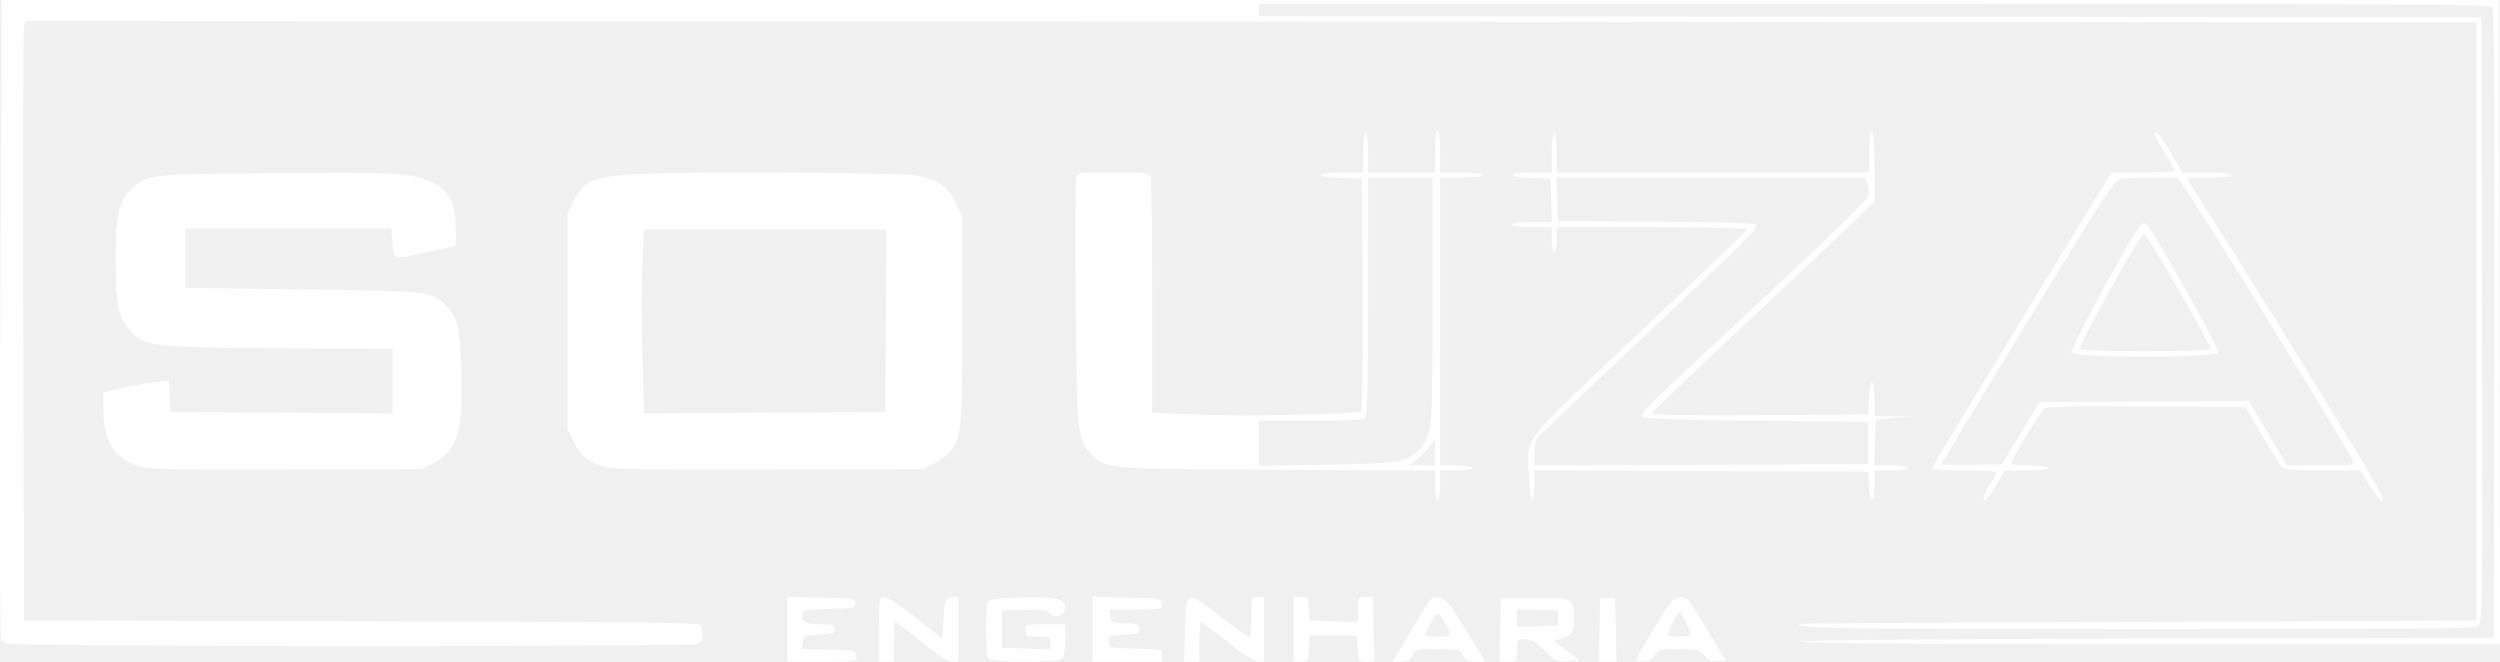
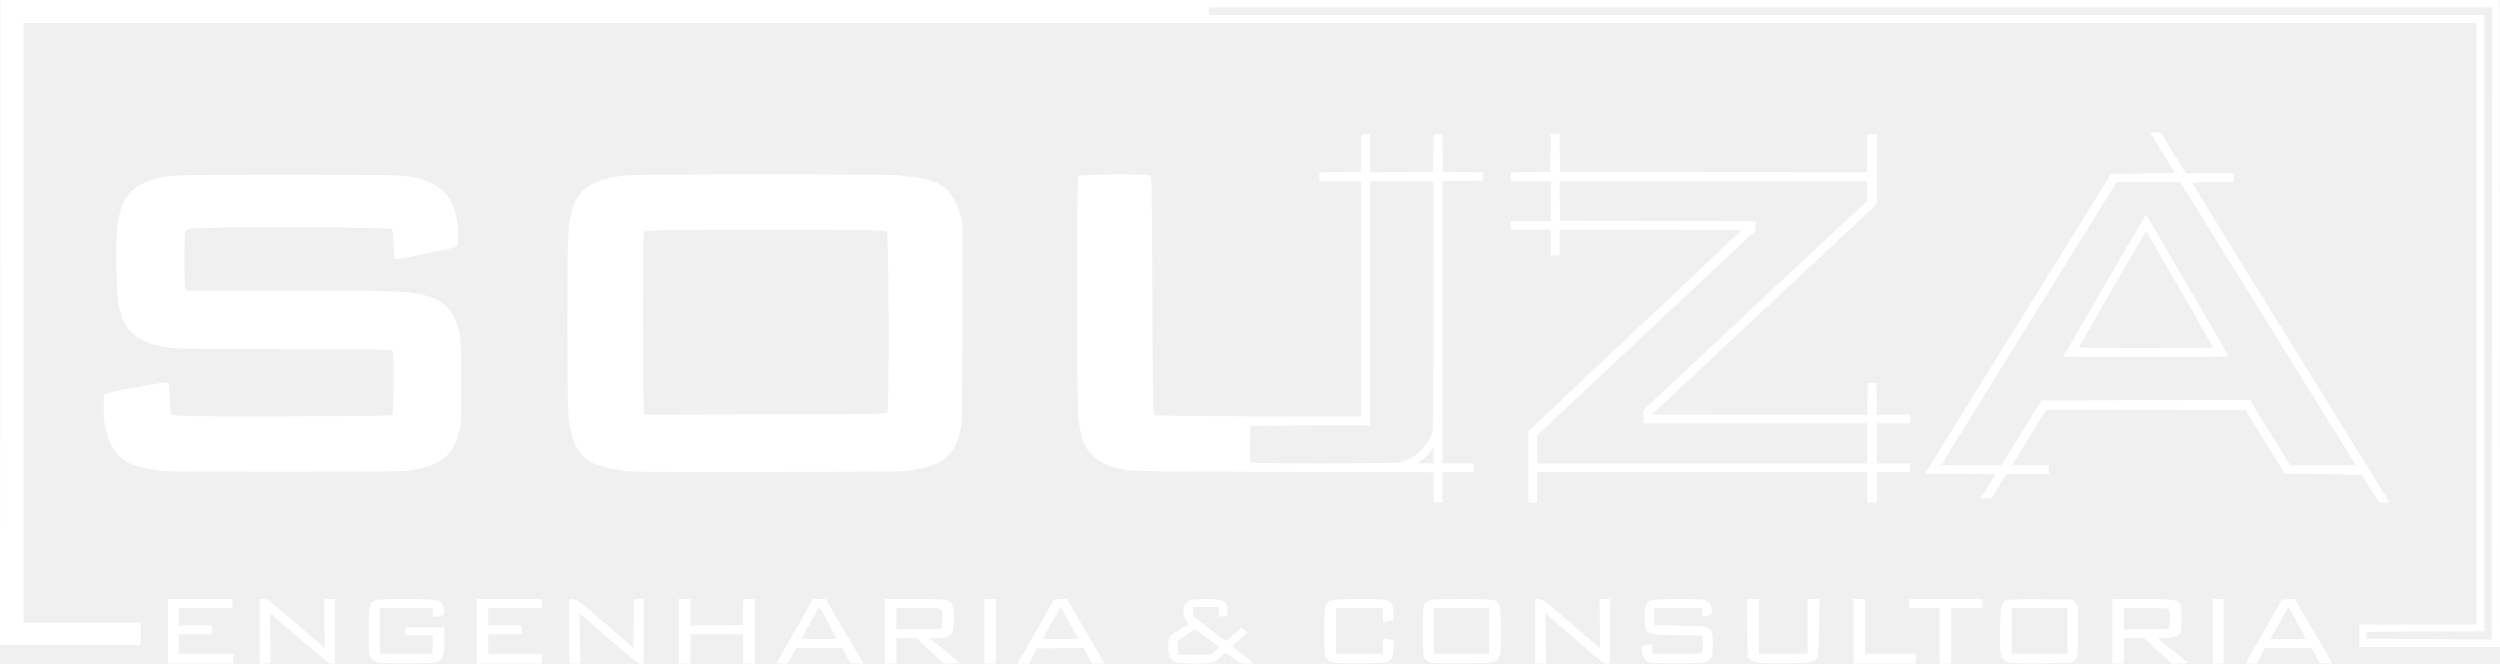
- <svg xmlns="http://www.w3.org/2000/svg" width="266.476mm" height="70.525mm" viewBox="0 0 1007.154 266.552" version="1.1" id="svg1" xml:space="preserve">
+ <svg xmlns="http://www.w3.org/2000/svg" width="191.396mm" height="50.809mm" viewBox="0 0 723.387 192.036" version="1.1" id="svg1" xml:space="preserve">
  <defs id="defs1" />
-   <g id="layer1" transform="translate(1119.702,-361.3466)">
-     <path style="fill:#ffffff" d="m -802.555,614.819 v -13.028 l 13.75,0.278 c 12.991,0.263 13.75,0.389 13.75,2.278 0,1.858 -0.761,2.02 -10.75,2.284 -10.549,0.279 -10.75,0.328 -10.75,2.643 0,2.853 1.63,3.573 8.082,3.573 4.211,0 4.918,0.281 4.918,1.952 0,1.696 -0.819,1.991 -6.25,2.25 -5.969,0.284 -6.264,0.42 -6.563,3.013 l -0.313,2.716 10.813,0.284 c 10.353,0.272 10.827,0.38 11.133,2.534 0.318,2.242 0.269,2.25 -13.75,2.25 h -14.07 z m 37,0.028 c 0,-12.829 0.029,-12.999 2.25,-12.951 1.268,0.027 6.833,3.705 12.75,8.426 l 10.5,8.377 0.5,-8.176 c 0.491,-8.034 0.548,-8.181 3.25,-8.492 l 2.75,-0.316 v 13.066 13.066 h -2.561 c -1.711,0 -5.839,-2.655 -12.439,-8 -5.433,-4.4 -10.131,-8 -10.439,-8 -0.308,0 -0.561,3.6 -0.561,8 v 8 h -3 -3 z m 44.2,11.8 c -1.453,-1.453 -1.64,-20.555 -0.223,-22.8 0.738,-1.169 3.656,-1.571 13.235,-1.823 13.998,-0.368 17.788,0.524 17.788,4.19 0,3.081 -4.564,4.611 -6.374,2.137 -0.942,-1.288 -2.858,-1.533 -10.144,-1.296 l -8.982,0.292 v 7.5 7.5 l 9.75,0.286 9.75,0.286 v -2.536 c 0,-2.377 -0.314,-2.536 -5,-2.536 -4.667,0 -5,-0.167 -5,-2.5 0,-2.458 0.133,-2.5 8,-2.5 h 8 v 6.3 c 0,3.567 -0.521,6.821 -1.2,7.5 -1.669,1.669 -27.931,1.669 -29.6,0 z m 41.8,-11.828 v -13.028 l 13.75,0.278 c 13.401,0.271 13.758,0.335 14.07,2.528 0.314,2.212 0.141,2.25 -10.316,2.25 h -10.636 l 0.316,2.75 c 0.301,2.615 0.586,2.755 5.816,2.841 4.795,0.079 5.54,0.361 5.813,2.201 0.287,1.931 -0.221,2.135 -6,2.409 -5.987,0.284 -6.313,0.428 -6.313,2.799 0,2.494 0.026,2.501 10.75,2.784 10.684,0.282 10.75,0.299 10.75,2.75 v 2.466 h -14 -14 z m 37.22,0.278 c 0.355,-16.189 0.503,-16.242 14.454,-5.259 5.596,4.405 10.658,8.009 11.25,8.009 0.678,0 1.076,-2.957 1.076,-8 0,-7.867 0.042,-8 2.5,-8 h 2.5 v 13 13 h -2.372 c -1.464,0 -6.205,-3.063 -12.385,-8 -5.507,-4.4 -10.29,-8 -10.628,-8 -0.338,0 -0.615,3.6 -0.615,8 v 8 h -3.03 -3.03 z m 43.78,-0.25 v -13 h 2.945 c 2.804,0 2.96,0.228 3.25,4.75 l 0.305,4.75 9.75,0.286 9.75,0.286 v -5.036 c 0,-4.908 0.075,-5.036 2.944,-5.036 h 2.944 l 0.306,13.002 0.306,13.002 h -3.198 c -3.152,0 -3.202,-0.076 -3.5,-5.252 l -0.302,-5.25 h -9.5 -9.5 l -0.302,5.25 c -0.292,5.078 -0.399,5.25 -3.25,5.25 h -2.948 z m 42.452,8.75 c 1.411,-2.337 4.922,-8.208 7.802,-13.045 4.872,-8.181 5.444,-8.774 8.202,-8.5 2.558,0.255 3.792,1.621 9.004,9.964 3.322,5.318 6.853,11.056 7.847,12.75 l 1.807,3.081 h -3.896 c -3.185,0 -4.104,-0.456 -5.035,-2.5 -1.09,-2.393 -1.519,-2.5 -9.992,-2.5 -8.419,0 -8.918,0.122 -10.19,2.5 -1.023,1.911 -2.136,2.5 -4.726,2.5 h -3.388 z m 20.517,-7 c -0.017,-0.688 -1.077,-2.95 -2.354,-5.028 -1.772,-2.882 -2.565,-3.475 -3.344,-2.5 -1.191,1.491 -4.271,7.425 -4.271,8.229 0,0.302 2.25,0.55 5,0.55 3.35,0 4.99,-0.412 4.969,-1.25 z m 20.251,-1.5 0.28,-12.75 h 13.788 c 15.745,0 15.672,-0.038 15.697,8.128 0.017,5.515 -0.994,7.013 -5.554,8.233 l -2.697,0.721 5.205,3.959 5.205,3.959 -4.725,0.311 c -4.436,0.292 -5.008,0.032 -9.356,-4.25 -3.563,-3.509 -5.372,-4.561 -7.846,-4.561 -3.144,0 -3.216,0.1 -3.216,4.5 0,4.484 -0.013,4.5 -3.53,4.5 h -3.53 z m 23.28,-4.75 v -3 l -8.25,-0.29 -8.25,-0.29 v 3.581 3.581 l 8.25,-0.29 8.25,-0.29 z m 16.72,4.75 0.28,-12.75 h 3 3 l 0.28,12.75 0.28,12.75 h -3.56 -3.56 z m 14.815,12 c 0.019,-0.412 3.282,-6.15 7.25,-12.75 6.512,-10.831 7.517,-12.029 10.313,-12.302 2.987,-0.291 3.371,0.156 10.737,12.5 l 7.639,12.802 -3.217,0.331 c -2.492,0.256 -3.68,-0.251 -5.274,-2.25 -1.911,-2.396 -2.642,-2.58 -10.247,-2.58 -7.632,0 -8.301,0.17 -9.827,2.5 -1.121,1.71 -2.549,2.5 -4.523,2.5 -1.587,0 -2.869,-0.338 -2.85,-0.75 z m 21.965,-10.29 c 0,-1.197 -3.842,-8.96 -4.435,-8.96 -0.812,0 -5.332,8.9 -4.794,9.438 1.013,1.013 9.228,0.587 9.228,-0.478 z m -663.228,4.285 c -14.704,-0.258 -16.821,-0.502 -17.5,-2.019 -0.425,-0.949 -0.547,-59.326 -0.272,-129.726 l 0.5,-128 h 503 503 l 0.254,129.75 0.254,129.75 H -253.751 c -93.803,0 -140.869,-0.335 -140.207,-0.996 0.65,-0.65 49.318,-1.085 139.95,-1.25 l 138.954,-0.254 0.254,-126.393 c 0.186,-92.575 -0.048,-126.756 -0.872,-127.75 -0.943,-1.136 -41.488,-1.357 -249.004,-1.357 h -247.878 v 2.498 2.498 l 246.25,0.252 246.25,0.252 0.258,122 c 0.24,113.811 0.144,122.084 -1.441,123.25 -1.339,0.986 -30.164,1.247 -136.258,1.235 -120.446,-0.014 -140.706,-0.34 -137.059,-2.21 0.275,-0.141 61.7,-0.485 136.5,-0.765 l 136,-0.509 v -120.5 -120.5 l -493.731,-0.251 -493.731,-0.251 -0.544,2.251 c -0.299,1.238 -0.42,55.576 -0.269,120.751 l 0.274,118.5 135.402,0.254 c 98.048,0.184 135.774,0.562 136.75,1.373 0.741,0.615 1.348,2.425 1.348,4.021 0,2.2 -0.625,3.14 -2.58,3.883 -2.32,0.882 -214.644,1.056 -262.647,0.214 z m 560.228,-64.216 v -5.972 l -63.75,-0.305 c -69.588,-0.333 -68.69,-0.259 -74.617,-6.186 -5.777,-5.777 -5.935,-7.281 -6.365,-60.503 -0.215,-26.64 -0.13,-49.478 0.19,-50.75 0.573,-2.284 0.765,-2.314 14.955,-2.314 12.185,0 14.466,0.241 14.981,1.582 0.334,0.87 0.607,22.646 0.607,48.392 v 46.81 l 18.75,0.745 c 19.957,0.793 64.239,-0.155 65.51,-1.402 0.418,-0.41 0.643,-21.644 0.5,-47.186 l -0.26,-46.44 -8.25,-0.29 c -10.902,-0.384 -10.696,-2.21 0.25,-2.21 h 8.5 v -8 c 0,-4.667 0.417,-8 1,-8 0.583,0 1,3.333 1,8 v 8 h 13.5 13.5 v -8.5 c 0,-5 0.412,-8.5 1,-8.5 0.588,0 1,3.5 1,8.5 v 8.5 h 8.5 c 5,0 8.5,0.412 8.5,1 0,0.588 -3.5,1 -8.5,1 h -8.5 v 58 58 h 6.5 c 3.667,0 6.5,0.436 6.5,1 0,0.564 -2.833,1 -6.5,1 h -6.5 v 6 c 0,3.333 -0.444,6 -1,6 -0.555,0 -1,-2.657 -1,-5.971 z m -13.781,-9.924 c 5.827,-1.851 9.558,-5.614 11.265,-11.361 1.265,-4.259 1.516,-13.207 1.516,-53.925 v -48.818 h -13 -13 v 47.8 c 0,35.844 -0.3,48.1 -1.2,49 -0.856,0.857 -7.156,1.2 -22,1.2 h -20.8 v 9.096 9.096 l 26.75,-0.453 c 16.528,-0.28 28.171,-0.904 30.469,-1.634 z m 13.77,-3.354 -0.011,-5.25 -2.506,3.179 c -1.378,1.748 -3.736,4.097 -5.239,5.218 l -2.733,2.039 5.25,0.032 5.25,0.032 z m 37.851,10.5 c -0.737,-17.672 -5.175,-11.802 44.16,-58.417 23.925,-22.607 43.65,-41.492 43.833,-41.968 0.184,-0.477 -16.959,-0.865 -38.25,-0.865 h -38.583 v 5 c 0,2.75 -0.45,5 -1,5 -0.55,0 -1,-2.25 -1,-5 v -5 h -8 c -4.667,0 -8,-0.417 -8,-1 0,-0.584 3.346,-1 8.039,-1 h 8.039 l -0.289,-8.75 -0.289,-8.75 -7.75,-0.292 c -10.233,-0.386 -10.027,-2.208 0.25,-2.208 h 8 v -8 c 0,-4.667 0.417,-8 1,-8 0.583,0 1,3.333 1,8 v 8 h 63 63 v -8.559 c 0,-5.451 0.363,-8.335 1,-7.941 0.589,0.364 1,6.303 1,14.436 v 13.818 l -7.75,7.498 c -4.263,4.124 -24.4,23.107 -44.75,42.185 -20.35,19.078 -37.152,35.114 -37.337,35.636 -0.21,0.591 16.171,0.851 43.5,0.688 l 43.837,-0.261 0.296,-6.78 c 0.377,-8.617 2.204,-7.921 2.204,0.839 v 6.441 l 7.25,0.177 7.25,0.177 -7,0.573 -7,0.573 -0.288,9.25 -0.288,9.25 h 6.479 c 3.563,0 6.757,0.45 7.097,1 0.39,0.631 -1.99,1 -6.441,1 h -7.059 v 6 c 0,7.663 -1.803,7.868 -2.2,0.25 l -0.3,-5.75 -67.25,-0.257 -67.25,-0.257 v 6.007 c 0,9.306 -1.75,7.083 -2.16,-2.743 z m 136.66,-14.25 v -8.5 l -45.417,-0.5 c -31.698,-0.349 -45.528,-0.832 -45.783,-1.599 -0.545,-1.636 -0.268,-1.907 46.95,-45.845 27.816,-25.884 43.979,-41.62 44.377,-43.208 0.345,-1.373 0.129,-3.588 -0.479,-4.923 l -1.105,-2.426 h -62.06 -62.06 l 0.289,8.75 0.289,8.75 39.462,0.262 c 22.586,0.15 39.859,0.659 40.391,1.191 1.226,1.226 -2.39,4.821 -48.353,48.083 -21.175,19.931 -39.062,36.937 -39.75,37.792 -0.688,0.855 -1.25,3.721 -1.25,6.37 v 4.816 l 67.25,-0.257 67.25,-0.257 z m 46.5,21.732 c 0,-0.697 1.125,-2.924 2.5,-4.947 1.375,-2.023 2.5,-4.153 2.5,-4.732 0,-0.683 -4.563,-1.053 -13,-1.053 -7.15,0 -13,-0.287 -13,-0.638 0,-0.351 16.302,-27.351 36.227,-60 l 36.227,-59.361 h 12.773 c 7.025,0 12.773,-0.338 12.772,-0.75 -3.1e-4,-0.412 -1.8,-3.675 -3.999,-7.25 -2.199,-3.575 -3.999,-6.838 -3.999,-7.25 -0.002,-2.232 2.031,0.101 6.315,7.25 l 4.794,8 h 9.386 c 5.179,0 9.663,0.448 10.004,1 0.395,0.639 -2.656,1 -8.441,1 -4.982,0 -9.059,0.178 -9.059,0.395 0,0.217 4.125,6.855 9.167,14.75 21.126,33.081 67.99,109.495 69.392,113.149 1.517,3.954 -1.717,1.251 -5.141,-4.295 l -3.703,-6 h -15.235 c -12.951,0 -15.441,-0.248 -16.608,-1.653 -0.755,-0.909 -4.307,-6.647 -7.895,-12.75 l -6.522,-11.097 -39.861,-0.262 c -29.824,-0.196 -40.225,0.04 -41.305,0.936 -1.426,1.184 -11.666,18.036 -12.877,21.194 -0.545,1.421 0.357,1.632 6.981,1.632 4.405,0 7.607,0.421 7.607,1 0,0.589 -3.593,1.006 -8.75,1.015 l -8.75,0.015 -3.5,5.97 c -3.406,5.809 -5,7.318 -5,4.732 z m 14.923,-25.732 7.587,-12.5 42.124,-0.261 42.124,-0.261 7.736,13.011 7.736,13.011 h 13.502 c 12.405,0 13.464,-0.143 13.041,-1.763 -0.757,-2.894 -62.696,-103.349 -68.433,-110.987 l -2.441,-3.25 h -9.824 c -5.403,0 -11.156,0.266 -12.785,0.592 -2.678,0.536 -6.272,6.022 -37.625,57.44 -19.065,31.266 -34.664,57.114 -34.664,57.439 0,0.325 5.476,0.465 12.168,0.31 l 12.168,-0.281 z m 20.446,-32.479 c -0.581,-1.514 24.346,-47.521 27.528,-50.806 1.66,-1.714 1.792,-1.714 3.316,0 3.392,3.815 28.908,49.526 28.394,50.866 -0.831,2.167 -58.406,2.108 -59.238,-0.06 z m 56.028,-1.356 c 0.645,-1.044 -25.545,-46.469 -26.858,-46.582 -1.254,-0.108 -26.642,45.444 -25.951,46.562 0.683,1.105 52.126,1.125 52.809,0.02 z m -833.731,47.422 c -10.284,-2.808 -15.058,-9.914 -15.127,-22.515 l -0.041,-7.5 7.174,-1.679 c 3.946,-0.924 9.886,-1.994 13.2,-2.379 l 6.026,-0.699 0.3,6.342 0.3,6.342 44.75,0.26 44.75,0.26 v -12.955 -12.955 l -46.25,-0.345 c -51.964,-0.388 -53.771,-0.608 -59.614,-7.263 -4.675,-5.324 -5.599,-10.012 -5.619,-28.502 -0.019,-18.291 1.099,-23.342 6.264,-28.291 6.285,-6.021 7.259,-6.128 58.777,-6.487 39.223,-0.273 48.275,-0.074 54.367,1.196 12.852,2.68 17.404,8.029 17.511,20.577 l 0.064,7.495 -9.98,2.214 c -16.057,3.562 -14.937,3.793 -15.52,-3.203 l -0.5,-6 h -41.5 -41.5 v 12 12 l 47,0.57 c 51.498,0.625 52.21,0.706 58.142,6.638 4.561,4.561 5.464,8.546 6.071,26.791 0.791,23.779 -1.742,31.873 -11.47,36.664 l -4.743,2.336 -54,0.203 c -42.122,0.159 -55.063,-0.087 -58.833,-1.116 z m 187,0 c -6.59,-1.796 -9.719,-4.3 -12.667,-10.136 l -2.5,-4.948 v -43.5 -43.5 l 2.336,-4.743 c 5.589,-11.348 8.009,-11.723 75.664,-11.72 30.573,0.001 56.99,0.435 60.893,0.999 9.747,1.409 14.036,4.102 17.38,10.911 l 2.727,5.553 v 42 c 0,44.163 -0.189,46.309 -4.646,52.664 -1.027,1.465 -4.003,3.715 -6.611,5 l -4.743,2.336 -61.5,0.201 c -48.269,0.158 -62.54,-0.082 -66.333,-1.116 z m 113.095,-58.835 0.262,-36.75 h -48.86 -48.86 l -0.687,13.682 c -0.378,7.525 -0.376,24.18 0.004,37.009 l 0.69,23.327 48.594,-0.259 48.594,-0.26 z" id="path43" />
+   <g id="layer1" transform="translate(-31.84205,-236.9173)">
+     <path style="fill:#ffffff;fill-opacity:1" d="m 80.445,419.6 v -9.325 h 9.325 9.325 v 1.272 1.272 h -7.771 -7.771 v 2.543 2.543 h 4.804 4.804 v 1.272 1.272 h -4.804 -4.804 v 2.826 2.826 h 7.912 7.912 v 1.413 1.413 h -9.466 -9.466 z m 26.562,0 v -9.325 h 1.137 c 0.919,0 1.366,0.206 2.331,1.075 0.657,0.591 1.652,1.45 2.212,1.907 2.946,2.411 10.205,8.637 11.557,9.914 l 1.554,1.467 -0.088,-7.182 -0.088,-7.182 h 1.572 1.572 v 9.325 9.325 h -0.865 c -0.952,0 -1.139,-0.148 -11.572,-9.137 -0.39,-0.336 -1.598,-1.374 -2.684,-2.307 -1.086,-0.932 -2.04,-1.759 -2.119,-1.837 -0.079,-0.078 -0.461,-0.42 -0.848,-0.76 l -0.704,-0.619 0.084,7.33 0.084,7.33 h -1.568 -1.568 z m 34.474,9.074 c -2.813,-0.595 -2.967,-1.074 -2.967,-9.215 0,-7.377 0.183,-8.213 1.934,-8.847 1.468,-0.531 16.849,-0.466 18.148,0.077 1.082,0.452 1.817,1.761 1.817,3.234 0,1.021 -0.167,1.135 -1.971,1.349 l -1.42,0.168 v -1.311 -1.311 h -7.629 -7.629 v 6.64 6.64 h 7.629 7.629 v -2.684 -2.684 h -3.956 -3.956 v -1.13 -1.13 h 5.651 5.651 v 3.683 c 0,4.107 -0.303,5.272 -1.588,6.115 -0.71,0.465 -1.559,0.521 -8.571,0.566 -4.281,0.027 -8.229,-0.044 -8.773,-0.16 z m 28.257,-9.074 v -9.325 h 9.466 9.466 v 1.272 1.272 h -7.771 -7.771 v 2.543 2.543 h 4.804 4.804 v 1.272 1.272 h -4.804 -4.804 v 2.826 2.826 h 7.771 7.771 v 1.413 1.413 h -9.466 -9.466 z m 26.844,0 v -9.325 l 1.06,0.01 c 0.934,0.009 1.495,0.381 4.733,3.144 2.02,1.723 4.366,3.722 5.213,4.441 5.384,4.572 7.334,6.299 7.458,6.608 0.078,0.193 0.152,-2.924 0.164,-6.926 l 0.022,-7.276 h 1.413 1.413 v 9.325 9.325 h -0.837 c -0.678,0 -2.006,-1.002 -6.994,-5.277 -3.386,-2.902 -7.174,-6.191 -8.417,-7.309 l -2.261,-2.033 0.102,7.309 0.102,7.309 h -1.585 -1.585 z m 31.648,0 v -9.325 h 1.695 1.695 v 3.819 3.819 l 7.559,-0.075 7.559,-0.075 0.079,-3.744 0.079,-3.744 h 1.687 1.687 v 9.325 9.325 h -1.695 -1.695 v -4.239 -4.239 h -7.629 -7.629 v 4.239 4.239 h -1.695 -1.695 z m 28.341,9.113 c 0.065,-0.117 0.631,-1.102 1.258,-2.19 0.627,-1.088 1.504,-2.624 1.948,-3.413 0.444,-0.789 2.269,-3.997 4.057,-7.128 l 3.25,-5.693 1.847,-0.007 1.847,-0.007 1.112,1.907 c 0.612,1.049 1.253,2.162 1.425,2.473 0.172,0.311 1.436,2.473 2.81,4.804 1.373,2.331 2.901,4.938 3.396,5.793 0.494,0.855 1.188,2.037 1.543,2.628 l 0.645,1.073 -1.896,-0.084 -1.896,-0.084 -1.173,-2.19 -1.173,-2.19 h -6.696 -6.696 l -1.22,2.26 -1.22,2.26 -1.641,2.8e-4 c -0.903,1.5e-4 -1.589,-0.095 -1.524,-0.212 z m 17.435,-6.981 c 0,-0.071 -0.381,-0.776 -0.848,-1.567 -0.466,-0.791 -0.848,-1.489 -0.848,-1.551 0,-0.062 -0.423,-0.852 -0.941,-1.754 -0.518,-0.902 -1.294,-2.258 -1.725,-3.013 l -0.784,-1.373 -0.627,1.091 c -1.53,2.661 -4.399,7.955 -4.399,8.117 0,0.098 2.289,0.179 5.086,0.179 2.797,0 5.086,-0.058 5.086,-0.129 z m 13.846,-2.132 v -9.325 l 8.83,10e-4 c 8.258,9.9e-4 8.889,0.037 9.734,0.552 0.649,0.396 0.996,0.894 1.23,1.763 0.438,1.628 0.232,6.663 -0.308,7.503 -0.666,1.036 -1.985,1.483 -4.378,1.483 h -2.184 l 2.226,1.76 c 1.225,0.968 2.29,1.833 2.368,1.922 0.078,0.089 1.086,0.918 2.24,1.843 l 2.099,1.681 -2.342,0.083 -2.342,0.083 -2.3,-2.052 c -1.265,-1.129 -3.063,-2.786 -3.995,-3.682 l -1.695,-1.63 -2.896,-0.004 -2.896,-0.004 v 3.673 3.673 h -1.695 -1.695 z m 16.228,-1.009 c 0.325,-0.325 0.444,-1.013 0.444,-2.562 0,-3.422 0.457,-3.211 -6.933,-3.211 h -6.348 v 3.108 3.108 h 6.196 c 5.256,0 6.264,-0.067 6.64,-0.444 z m 12.595,1.009 v -9.325 h 1.695 1.695 v 9.325 9.325 h -1.695 -1.695 z m 10.258,8.124 c 3.824,-6.526 9.805,-17.025 9.805,-17.212 0,-0.13 0.858,-0.237 1.907,-0.237 l 1.907,1.9e-4 1.455,2.472 c 4.738,8.049 8.865,15.096 9.133,15.598 0.298,0.556 0.237,0.579 -1.517,0.579 h -1.827 l -1.207,-2.265 -1.207,-2.265 -6.746,0.075 -6.746,0.075 -1.158,2.19 -1.158,2.19 h -1.673 -1.673 z m 16.869,-6.042 c 0,-0.098 -0.879,-1.719 -1.954,-3.603 -1.075,-1.883 -2.176,-3.896 -2.448,-4.472 -0.272,-0.576 -0.594,-0.986 -0.715,-0.912 -0.22,0.136 -5.056,8.771 -5.056,9.028 0,0.075 2.289,0.137 5.086,0.137 2.797,0 5.086,-0.08 5.086,-0.178 z m 28.697,6.963 c -0.656,-0.126 -1.373,-0.516 -1.745,-0.947 -0.734,-0.854 -1.117,-3.211 -0.831,-5.117 0.218,-1.451 0.7,-1.936 3.763,-3.787 l 2.029,-1.226 -0.698,-1.027 c -0.84,-1.236 -0.975,-3.765 -0.257,-4.791 0.867,-1.238 1.813,-1.474 5.912,-1.474 5.481,0 6.363,0.487 6.363,3.515 0,1.138 -0.058,1.229 -0.883,1.394 -1.606,0.321 -1.66,0.281 -1.66,-1.236 v -1.413 h -3.673 -3.673 l 1e-5,1.342 v 1.342 l 4.14,3.25 c 5.82,4.568 5.148,4.294 6.78,2.766 0.755,-0.707 1.753,-1.609 2.22,-2.006 l 0.848,-0.721 0.8,0.757 0.8,0.757 -2.173,1.989 -2.173,1.989 2.984,2.249 c 1.641,1.237 2.99,2.345 2.998,2.461 0.008,0.117 -0.822,0.212 -1.843,0.212 -1.822,0 -1.895,-0.029 -3.844,-1.554 -1.092,-0.855 -2.069,-1.55 -2.169,-1.544 -0.101,0.006 -0.852,0.624 -1.67,1.375 -1.182,1.085 -1.756,1.402 -2.795,1.544 -1.734,0.238 -8.142,0.17 -9.548,-0.1 z m 10.908,-3.372 c 0.673,-0.609 1.161,-1.162 1.084,-1.229 -0.749,-0.648 -6.766,-5.01 -6.911,-5.01 -0.105,0 -1.263,0.731 -2.573,1.625 l -2.382,1.625 -2e-5,2.049 -3e-5,2.049 h 4.78 4.78 z m 34.373,3.397 c -1.229,-0.255 -1.81,-0.688 -2.365,-1.76 -0.593,-1.147 -0.586,-13.396 0.008,-14.818 0.708,-1.694 1.378,-1.818 9.82,-1.816 6.924,9.8e-4 7.489,0.039 8.352,0.565 1.155,0.704 1.476,1.531 1.476,3.8 v 1.787 l -1.06,0.188 c -0.583,0.103 -1.282,0.253 -1.554,0.333 -0.44,0.129 -0.494,-0.09 -0.494,-1.993 v -2.138 h -6.782 -6.782 v 6.64 6.64 h 6.782 6.782 v -2.28 c 0,-2.034 0.053,-2.265 0.494,-2.144 0.272,0.075 0.971,0.216 1.554,0.314 l 1.06,0.179 v 1.923 c 0,2.359 -0.375,3.509 -1.363,4.176 -0.673,0.454 -1.534,0.516 -7.82,0.565 -3.885,0.03 -7.534,-0.043 -8.109,-0.162 z m 28.596,0.074 c -1.169,-0.208 -2.004,-0.745 -2.426,-1.561 -0.616,-1.191 -0.58,-14.547 0.041,-15.434 0.99,-1.413 1.441,-1.474 10.862,-1.474 9.8,0 10.155,0.06 10.901,1.846 0.577,1.38 0.578,13.292 0.001,14.671 -0.814,1.949 -1.004,1.986 -10.324,2.034 -4.592,0.024 -8.667,-0.013 -9.055,-0.082 z m 16.389,-9.285 v -6.64 h -8.053 -8.053 v 6.64 6.64 h 8.053 8.053 z m 13.281,0.141 v -9.325 l 1.06,0.002 c 0.95,0.002 1.528,0.401 5.581,3.85 2.487,2.116 5.219,4.436 6.072,5.155 0.853,0.719 2.569,2.206 3.815,3.306 l 2.264,1.999 -0.08,-7.156 -0.08,-7.156 h 1.567 1.567 l -0.074,9.254 -0.074,9.254 -0.794,0.091 c -0.932,0.107 -1.179,-0.071 -6.411,-4.611 -2.098,-1.82 -4.134,-3.583 -4.524,-3.916 -2.018,-1.725 -4.677,-4.014 -4.807,-4.138 -0.081,-0.078 -0.59,-0.549 -1.131,-1.047 l -0.984,-0.906 0.102,7.334 0.102,7.334 h -1.585 -1.585 z m 33.57,9.069 c -1.782,-0.367 -2.311,-1.037 -2.619,-3.318 l -0.196,-1.455 1.449,-0.311 c 0.797,-0.171 1.507,-0.311 1.577,-0.311 0.07,0 0.127,0.636 0.127,1.413 v 1.413 h 7.187 c 8.257,0 7.506,0.315 7.42,-3.108 l -0.054,-2.119 -7.206,-0.141 c -8.031,-0.157 -8.698,-0.302 -9.294,-2.012 -0.45,-1.29 -0.394,-5.442 0.088,-6.597 0.729,-1.744 1.249,-1.847 9.404,-1.845 6.788,9.8e-4 7.354,0.04 8.216,0.565 1.02,0.622 1.476,1.53 1.476,2.939 0,0.83 -0.113,0.96 -1.092,1.253 -1.651,0.495 -1.733,0.45 -1.733,-0.944 v -1.272 h -6.923 -6.923 v 2.526 2.526 l 7.418,0.088 c 8.222,0.097 8.604,0.179 9.233,1.985 0.387,1.109 0.395,5.808 0.013,6.905 -0.16,0.459 -0.7,1.082 -1.201,1.384 -0.833,0.504 -1.525,0.555 -8.116,0.601 -3.963,0.028 -7.676,-0.047 -8.25,-0.165 z m 30.479,-0.006 c -0.596,-0.122 -1.422,-0.56 -1.837,-0.975 l -0.753,-0.753 -0.083,-8.33 -0.083,-8.33 h 1.707 1.707 v 7.912 7.912 h 7.064 7.064 v -7.912 -7.912 h 1.724 1.724 l -0.12,7.983 c -0.076,5.039 -0.239,8.264 -0.441,8.746 -0.678,1.617 -1.461,1.769 -9.387,1.827 -3.963,0.029 -7.693,-0.047 -8.289,-0.169 z m 28.069,-9.063 v -9.325 h 1.695 1.695 v 7.912 7.912 h 7.347 7.347 v 1.413 1.413 h -9.042 -9.042 z m 24.866,1.272 v -8.053 h -4.38 -4.38 v -1.272 -1.272 h 10.596 10.596 v 1.272 1.272 h -4.521 -4.521 v 8.053 8.053 h -1.695 -1.695 z m 20.22,7.785 c -1.51,-0.305 -2.329,-1.325 -2.561,-3.184 -0.102,-0.821 -0.144,-4.036 -0.092,-7.144 0.108,-6.518 0.306,-7.237 2.144,-7.777 0.701,-0.206 4.047,-0.281 9.912,-0.223 l 8.854,0.088 0.824,0.923 0.824,0.923 v 7.074 c 0,7.592 -0.116,8.303 -1.486,9.086 -0.733,0.419 -16.515,0.619 -18.419,0.234 z m 16.797,-9.198 v -6.64 h -8.053 -8.053 v 6.64 6.64 h 8.053 8.053 z m 12.998,0.141 v -9.325 l 8.83,0.001 c 11.518,10e-4 11.232,-0.142 11.232,5.65 0,1.689 -0.121,3.391 -0.27,3.782 -0.459,1.208 -1.579,1.706 -4.196,1.866 l -2.385,0.146 4.403,3.532 4.403,3.532 -2.403,0.082 -2.403,0.082 -4.014,-3.681 -4.014,-3.681 -2.896,-0.004 -2.896,-0.004 v 3.673 3.673 h -1.695 -1.695 z m 16.333,-0.904 c 0.211,-0.211 0.339,-1.256 0.339,-2.769 0,-1.513 -0.128,-2.558 -0.339,-2.769 -0.243,-0.243 -2.116,-0.339 -6.64,-0.339 h -6.301 v 3.108 3.108 h 6.301 c 4.524,0 6.397,-0.096 6.64,-0.339 z m 12.772,0.904 v -9.325 h 1.554 1.554 v 9.325 9.325 h -1.554 -1.554 z m 9.607,9.167 c 0,-0.163 0.254,-0.621 2.971,-5.353 0.892,-1.554 1.911,-3.334 2.264,-3.956 0.353,-0.622 1.307,-2.275 2.121,-3.673 0.814,-1.399 1.834,-3.179 2.268,-3.956 l 0.789,-1.413 1.842,-0.083 1.842,-0.083 1.608,2.768 c 0.885,1.522 1.956,3.34 2.38,4.039 2.065,3.402 6.783,11.546 6.783,11.71 0,0.102 -0.792,0.147 -1.761,0.101 l -1.761,-0.084 -1.234,-2.19 -1.234,-2.19 -6.683,0.004 -6.683,0.004 -1.213,2.257 -1.213,2.257 h -1.542 c -0.848,0 -1.542,-0.071 -1.542,-0.158 z m 17.237,-7.149 c 0,-0.202 -4.685,-8.768 -4.934,-9.023 -0.073,-0.075 -1.557,2.503 -4.235,7.358 l -1.052,1.907 h 5.111 c 2.811,0 5.111,-0.109 5.111,-0.243 z m 15.541,-0.746 v -3.25 h 16.954 16.954 v -87.032 -87.032 H 393.535 38.625 v 86.75 86.75 h 16.954 16.954 v 3.25 3.25 H 52.188 31.842 l 0.071,-93.319 0.071,-93.319 h 361.551 361.551 l 0.071,93.602 0.071,93.602 h -20.346 -20.346 z m 38.36,-90.38 0.071,-91.456 H 567.318 381.667 v 1.13 1.13 h 184.52 184.52 v 89.149 89.149 l -17.025,0.073 -17.025,0.073 v 0.989 0.989 l 17.2,0.141 c 9.46,0.078 17.598,0.129 18.085,0.114 l 0.884,-0.027 z m -306.238,47.441 v -4.367 l -43.445,-0.109 c -46.591,-0.117 -44.531,-0.055 -49.497,-1.489 -3.661,-1.056 -6.563,-3.341 -7.924,-6.237 -0.833,-1.771 -1.578,-4.769 -1.959,-7.873 -0.399,-3.256 -0.434,-69.308 -0.037,-69.937 0.398,-0.63 19.931,-0.794 20.778,-0.174 0.555,0.406 0.564,0.878 0.704,34.611 0.114,27.533 0.213,34.272 0.509,34.567 0.295,0.295 6.193,0.385 30.165,0.46 l 29.797,0.093 v -34.072 -34.072 h -6.075 -6.075 v -1.266 -1.266 l 6.005,-0.076 6.005,-0.076 0.077,-5.44 0.077,-5.44 h 1.265 1.265 v 5.514 5.514 l 9.113,-0.074 9.113,-0.075 0.077,-5.44 0.077,-5.44 h 1.259 1.259 l 0.077,5.44 0.077,5.44 5.879,0.076 5.879,0.076 -0.087,1.195 -0.087,1.195 -5.863,0.076 -5.863,0.076 v 40.826 40.826 h 4.521 4.521 v 1.272 1.272 h -4.521 -4.521 v 4.38 4.38 h -1.272 -1.272 z m -10.142,-7.224 c 4.767,-0.904 8.772,-4.709 9.842,-9.351 0.184,-0.8 0.288,-13.796 0.293,-36.632 l 0.007,-35.392 h -9.184 -9.184 v 35.319 35.319 l -17.308,0.073 -17.308,0.073 -0.077,5.077 c -0.043,2.792 -0.015,5.24 0.062,5.44 0.112,0.291 4.232,0.363 20.737,0.363 12.829,0 21.172,-0.109 22.119,-0.288 z m 10.142,-1.998 v -2.286 l -1.137,1.439 c -0.626,0.791 -1.643,1.773 -2.261,2.182 -0.618,0.409 -1.123,0.79 -1.123,0.847 0,0.057 1.017,0.104 2.261,0.104 h 2.261 z m 27.41,3.308 v -10.281 l 2.049,-1.955 c 4.096,-3.907 4.262,-4.065 38.006,-35.8 11.85,-11.145 21.546,-20.322 21.546,-20.392 0,-0.07 -11.826,-0.128 -26.279,-0.128 h -26.279 v 3.673 3.673 h -1.272 -1.272 v -3.673 -3.673 h -5.793 -5.793 v -1.272 -1.272 h 5.793 5.793 v -5.793 -5.793 h -5.793 -5.793 v -1.266 -1.266 l 5.722,-0.076 5.722,-0.076 0.077,-5.44 0.077,-5.44 h 1.259 1.259 l 0.077,5.44 0.077,5.44 44.434,0.071 44.434,0.071 v -5.511 -5.511 h 1.413 1.413 l -0.013,10.102 -0.013,10.102 -10.513,9.82 c -5.782,5.401 -11.021,10.298 -11.643,10.882 -2.363,2.222 -14.052,13.163 -18.791,17.589 -2.72,2.54 -6.98,6.53 -9.466,8.866 -7.21,6.774 -12.344,11.577 -13.563,12.69 l -1.13,1.031 31.147,0.008 31.147,0.008 0.078,-4.592 0.078,-4.592 h 1.272 1.272 l 0.078,4.592 0.078,4.592 h 4.797 4.797 v 1.272 1.272 h -4.804 -4.804 v 5.793 5.793 h 4.804 4.804 v 1.272 1.272 h -4.804 -4.804 v 4.38 4.38 h -1.413 -1.413 v -4.38 -4.38 h -47.755 -47.755 v 4.38 4.38 h -1.272 -1.272 z m 98.053,-6.815 v -5.793 H 539.766 507.412 v -1.93 -1.93 l 1.484,-1.399 c 1.685,-1.589 35.087,-32.84 39.029,-36.515 1.419,-1.323 5.372,-5.022 8.786,-8.219 3.413,-3.198 8.266,-7.721 10.783,-10.053 l 4.577,-4.239 0.025,-2.896 0.025,-2.896 h -44.511 -44.511 l 0.076,5.722 0.076,5.722 28.343,0.072 28.343,0.072 -0.085,1.374 -0.085,1.374 -21.193,19.857 c -11.656,10.921 -22.147,20.756 -23.312,21.856 -5.5,5.188 -6.926,6.527 -10.878,10.215 -2.331,2.175 -5.033,4.706 -6.005,5.625 l -1.767,1.67 v 4.053 4.053 h 47.755 47.755 z m 145.608,13.069 -2.534,-4.027 -11.112,-0.141 -11.112,-0.141 -4.649,-7.488 c -2.557,-4.118 -5.114,-8.251 -5.683,-9.184 l -1.034,-1.695 -28.816,-0.071 -28.816,-0.071 -0.745,1.201 c -0.41,0.661 -2.545,4.097 -4.744,7.636 -2.2,3.539 -4.071,6.622 -4.16,6.852 -0.138,0.36 0.571,0.418 5.097,0.418 h 5.258 v 1.272 1.272 h -6.15 -6.15 l -2.135,3.462 -2.135,3.462 -1.597,0.085 -1.597,0.085 2.111,-3.395 c 1.161,-1.867 2.111,-3.461 2.111,-3.542 0,-0.081 -4.566,-0.181 -10.147,-0.222 l -10.147,-0.074 3.262,-5.228 c 2.768,-4.436 10.899,-17.541 18.585,-29.953 1.107,-1.787 3.714,-5.983 5.793,-9.325 6.552,-10.529 14.433,-23.22 15.968,-25.714 0.813,-1.321 3.455,-5.581 5.872,-9.466 l 4.393,-7.064 9.207,-0.074 c 5.064,-0.041 9.207,-0.129 9.207,-0.195 0,-0.066 -0.78,-1.368 -1.734,-2.893 -2.852,-4.559 -5.33,-8.623 -5.33,-8.739 0,-0.06 0.668,-0.108 1.484,-0.107 l 1.484,0.002 3.652,5.932 3.652,5.932 h 6.874 6.874 v 1.272 1.272 h -5.934 c -3.264,0 -5.934,0.107 -5.934,0.238 0,0.199 17.495,28.602 31.443,51.049 2.028,3.264 4.493,7.237 5.478,8.83 0.985,1.593 2.636,4.263 3.669,5.934 1.841,2.978 3.808,6.157 7.301,11.797 0.962,1.554 2.911,4.693 4.33,6.975 1.419,2.282 3.092,4.984 3.716,6.005 l 1.136,1.856 h -1.514 -1.514 z M 613.235,367.838 c 1.243,-2.037 3.855,-6.26 5.803,-9.385 l 3.542,-5.681 30.225,-0.062 30.225,-0.062 0.443,0.91 c 0.244,0.501 2.838,4.757 5.764,9.458 l 5.321,8.548 h 9.424 c 5.183,0 9.424,-0.053 9.424,-0.117 0,-0.065 -2.432,-4.038 -5.405,-8.83 -2.973,-4.792 -6.191,-9.985 -7.151,-11.539 -0.96,-1.554 -4.233,-6.831 -7.273,-11.727 -9.637,-15.52 -19.73,-31.782 -25.387,-40.902 L 662.715,289.617 h -9.22 -9.22 l -2.84,4.592 c -4.923,7.96 -10.422,16.825 -20.288,32.708 -5.261,8.47 -10.353,16.672 -11.313,18.226 -0.961,1.554 -5.007,8.082 -8.992,14.507 -3.985,6.424 -7.245,11.733 -7.245,11.797 0,0.064 3.91,0.112 8.689,0.106 l 8.689,-0.011 z m 15.683,-27.747 c 0,-0.059 2.84,-4.986 6.312,-10.95 3.472,-5.964 8.826,-15.166 11.898,-20.45 3.072,-5.284 5.616,-9.641 5.653,-9.681 0.037,-0.041 1.338,2.121 2.891,4.804 1.553,2.683 4.86,8.374 7.348,12.648 2.488,4.274 6.578,11.298 9.088,15.609 2.51,4.311 4.564,7.903 4.564,7.983 0,0.08 -10.745,0.144 -23.877,0.144 -13.133,0 -23.877,-0.048 -23.877,-0.107 z m 43.227,-2.648 c -0.013,-0.428 -19.076,-33.51 -19.323,-33.532 -0.208,-0.019 -18.826,32.187 -19.303,33.391 -0.111,0.281 3.851,0.353 19.246,0.353 10.663,0 19.384,-0.095 19.38,-0.212 z M 78.75,373.239 c -3.061,-0.267 -7.414,-1.307 -9.421,-2.25 -5.031,-2.365 -7.738,-8.491 -7.482,-16.935 l 0.089,-2.956 1.667,-0.507 c 3.558,-1.082 16.647,-3.336 17.047,-2.935 0.104,0.104 0.27,2.156 0.368,4.56 0.099,2.404 0.243,4.435 0.322,4.513 0.631,0.631 5.415,0.724 33.576,0.647 26.528,-0.072 30.291,-0.135 30.526,-0.506 0.154,-0.244 0.27,-4.234 0.272,-9.386 0.004,-8.573 -0.019,-8.974 -0.542,-9.254 -0.367,-0.196 -10.425,-0.293 -30.588,-0.295 -18.708,-0.001 -30.998,-0.112 -32.576,-0.293 -7.907,-0.906 -12.196,-3.219 -14.298,-7.71 -1.659,-3.544 -2.012,-6.156 -2.164,-16.014 -0.151,-9.707 0.056,-12.416 1.233,-16.164 1.382,-4.4 4.02,-7.11 8.297,-8.525 5.429,-1.795 3.985,-1.732 39.701,-1.732 35.65,0 35.022,-0.027 40.212,1.716 6.241,2.095 9.322,7.226 9.465,15.76 0.053,3.204 -0.028,3.333 -2.448,3.858 -3.486,0.757 -10.97,2.326 -13.114,2.749 -1.848,0.365 -2.409,0.389 -2.684,0.114 -0.227,-0.227 -0.397,-1.721 -0.489,-4.3 -0.105,-2.928 -0.242,-4.015 -0.53,-4.192 -1.004,-0.62 -53.732,-0.719 -58.184,-0.108 -0.991,0.136 -1.295,0.316 -1.528,0.905 -0.403,1.02 -0.391,15.188 0.013,16.206 l 0.309,0.777 28.9,0.001 c 30.267,10e-4 35.136,0.16 39.708,1.293 6.167,1.528 9.196,4.829 10.432,11.364 0.449,2.376 0.518,4.27 0.518,14.186 -7.1e-4,10.978 -0.027,11.542 -0.638,13.846 -1.836,6.918 -4.955,9.615 -12.958,11.204 -2.305,0.458 -5.282,0.502 -36.419,0.548 -18.65,0.027 -35.117,-0.056 -36.593,-0.185 z m 135.635,0.118 c -4.889,-0.325 -10.053,-1.668 -12.263,-3.187 -3.399,-2.339 -5.064,-6.008 -5.805,-12.795 -0.188,-1.725 -0.298,-11.906 -0.294,-27.41 0.005,-25.684 0.077,-27.501 1.254,-31.947 1.708,-6.447 6.196,-9.386 15.815,-10.352 4.232,-0.425 74.586,-0.43 78.881,-0.005 1.698,0.168 4.466,0.538 6.153,0.823 6.653,1.123 9.651,3.845 11.516,10.457 l 0.677,2.402 v 28.399 c 0,29.364 -0.037,30.446 -1.155,33.846 -1.088,3.308 -3.02,5.746 -5.715,7.212 -2.014,1.096 -6.356,2.141 -10.225,2.462 -2.859,0.237 -75.388,0.324 -78.838,0.095 z m 74.204,-17.186 c 0.593,-0.81 0.463,-51.523 -0.134,-52.241 -0.357,-0.43 -3.146,-0.467 -34.914,-0.467 -29.384,0 -34.608,0.06 -35.075,0.401 -0.536,0.392 -0.548,0.984 -0.546,25.926 0.001,14.039 0.1,25.876 0.218,26.305 l 0.216,0.78 34.914,-0.074 c 34.361,-0.073 34.921,-0.083 35.321,-0.63 z" id="path1-5" />
  </g>
</svg>
